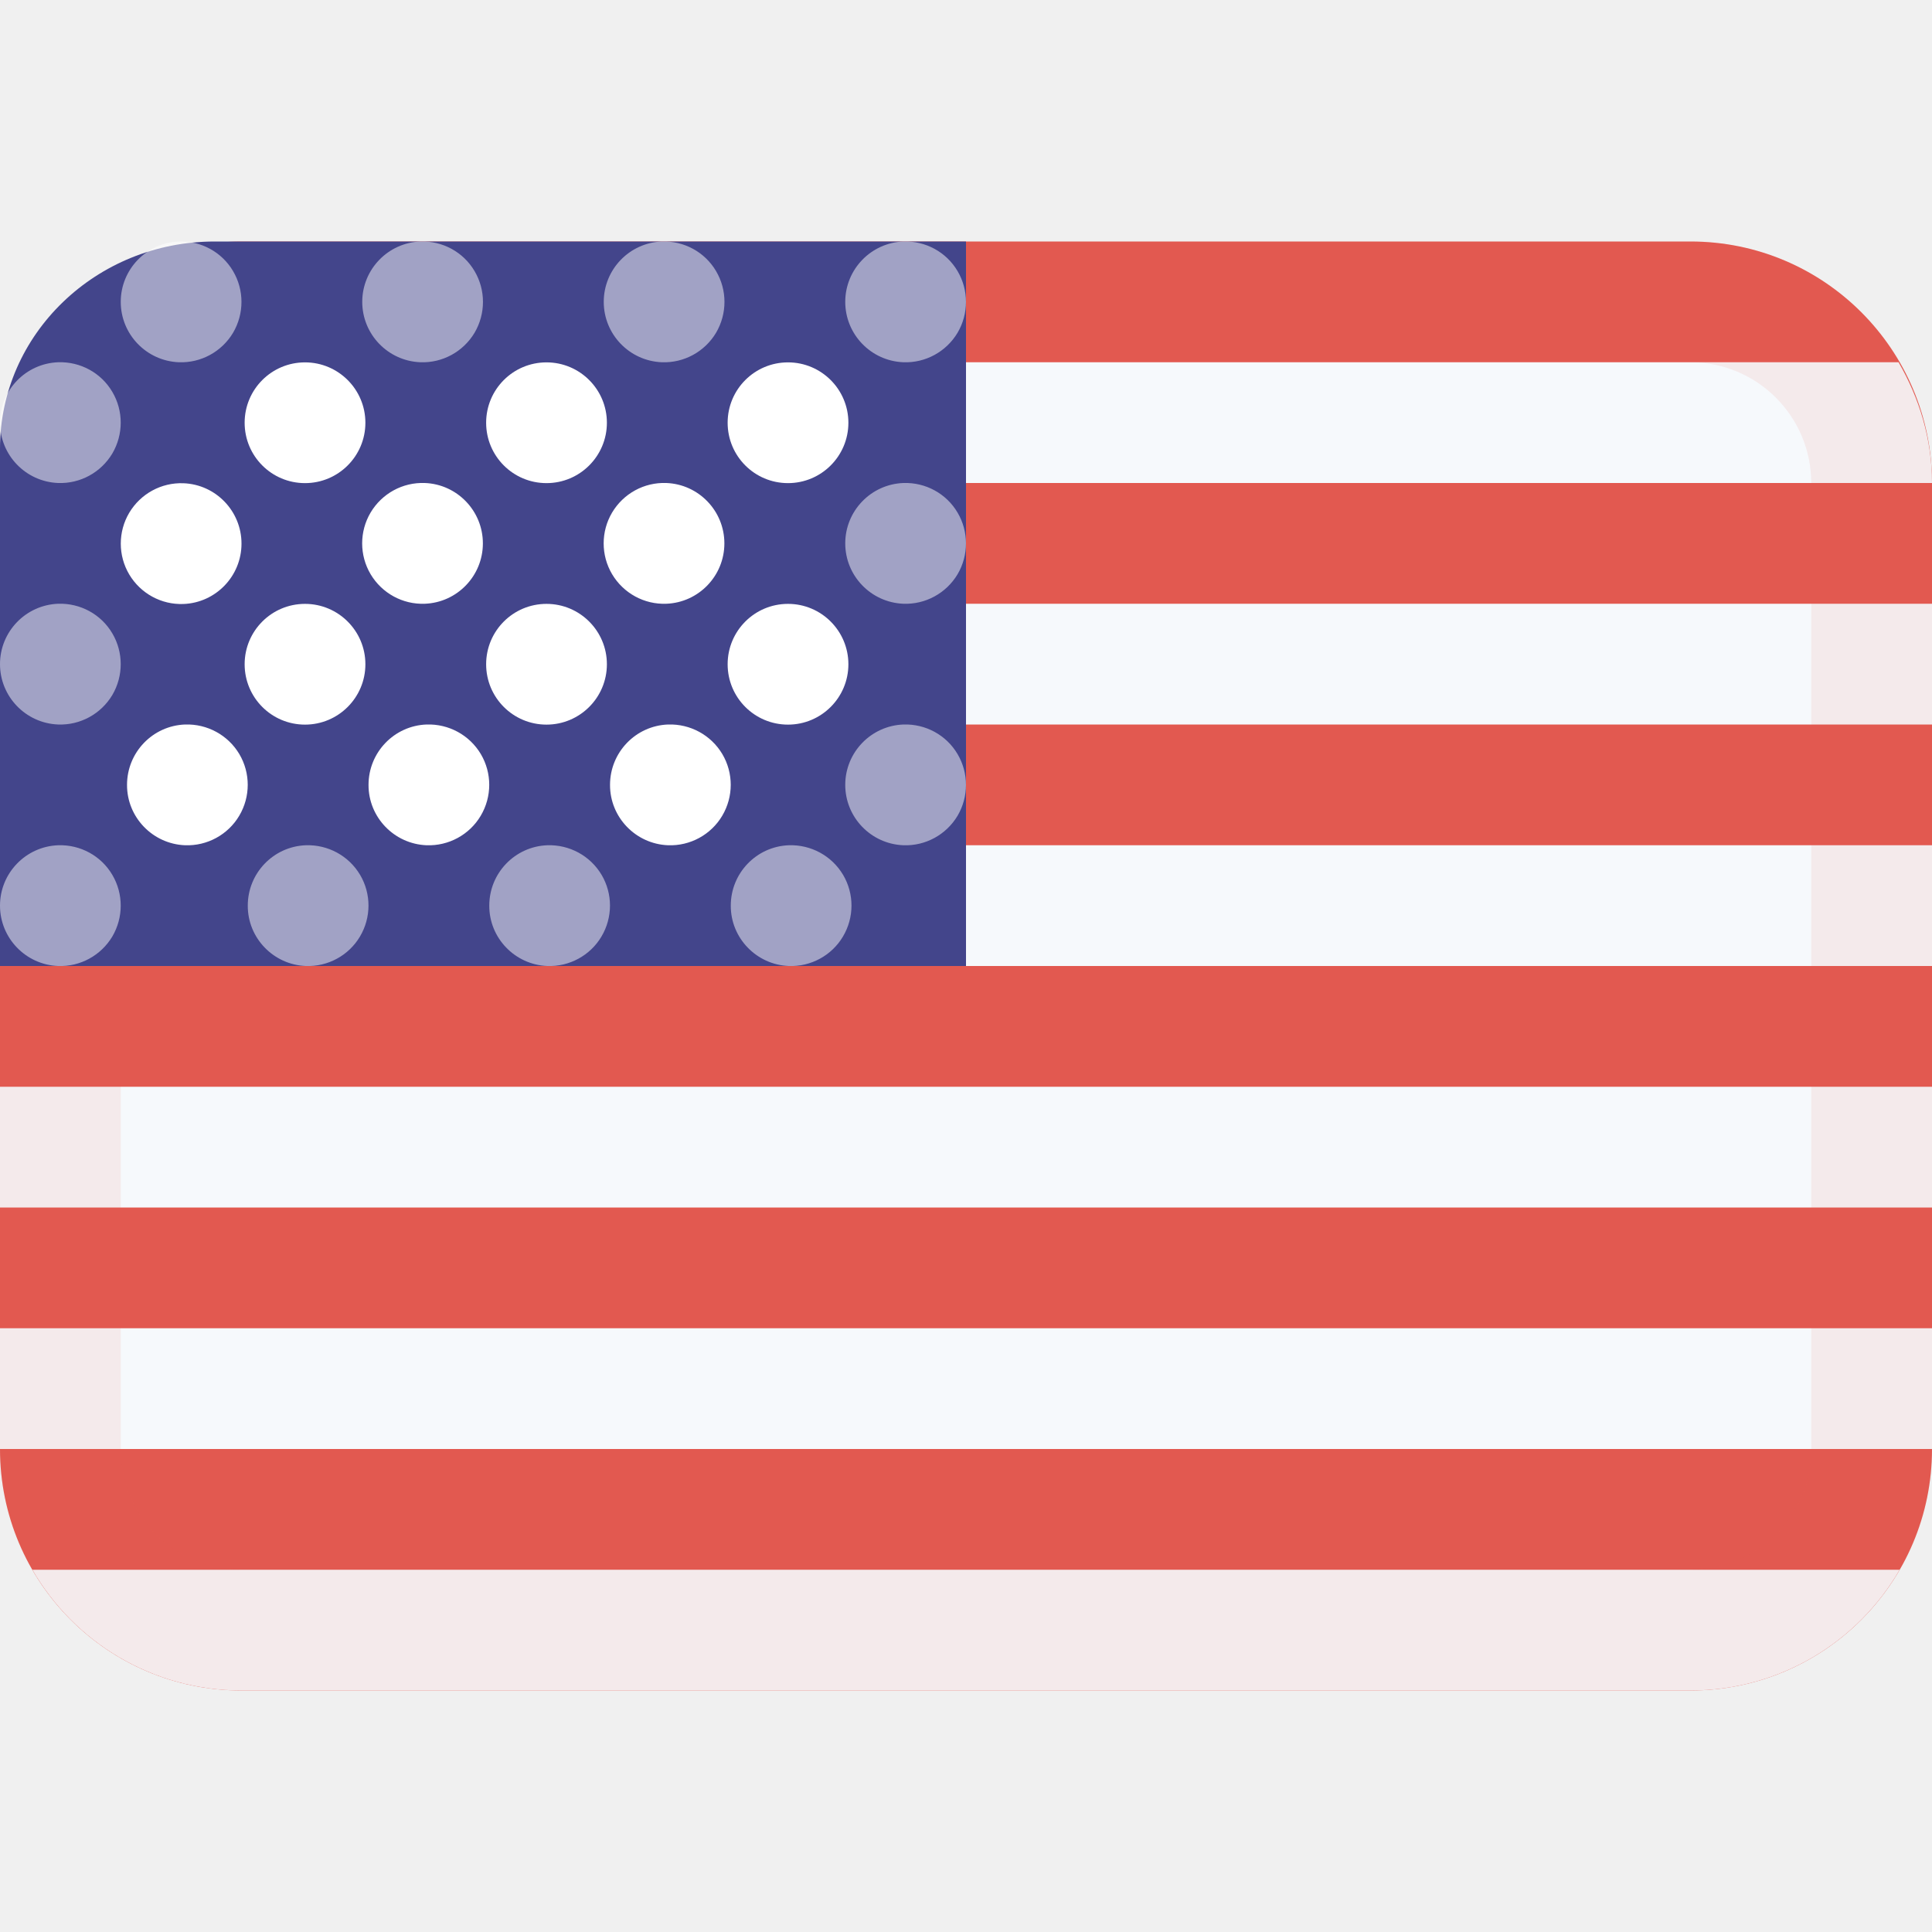
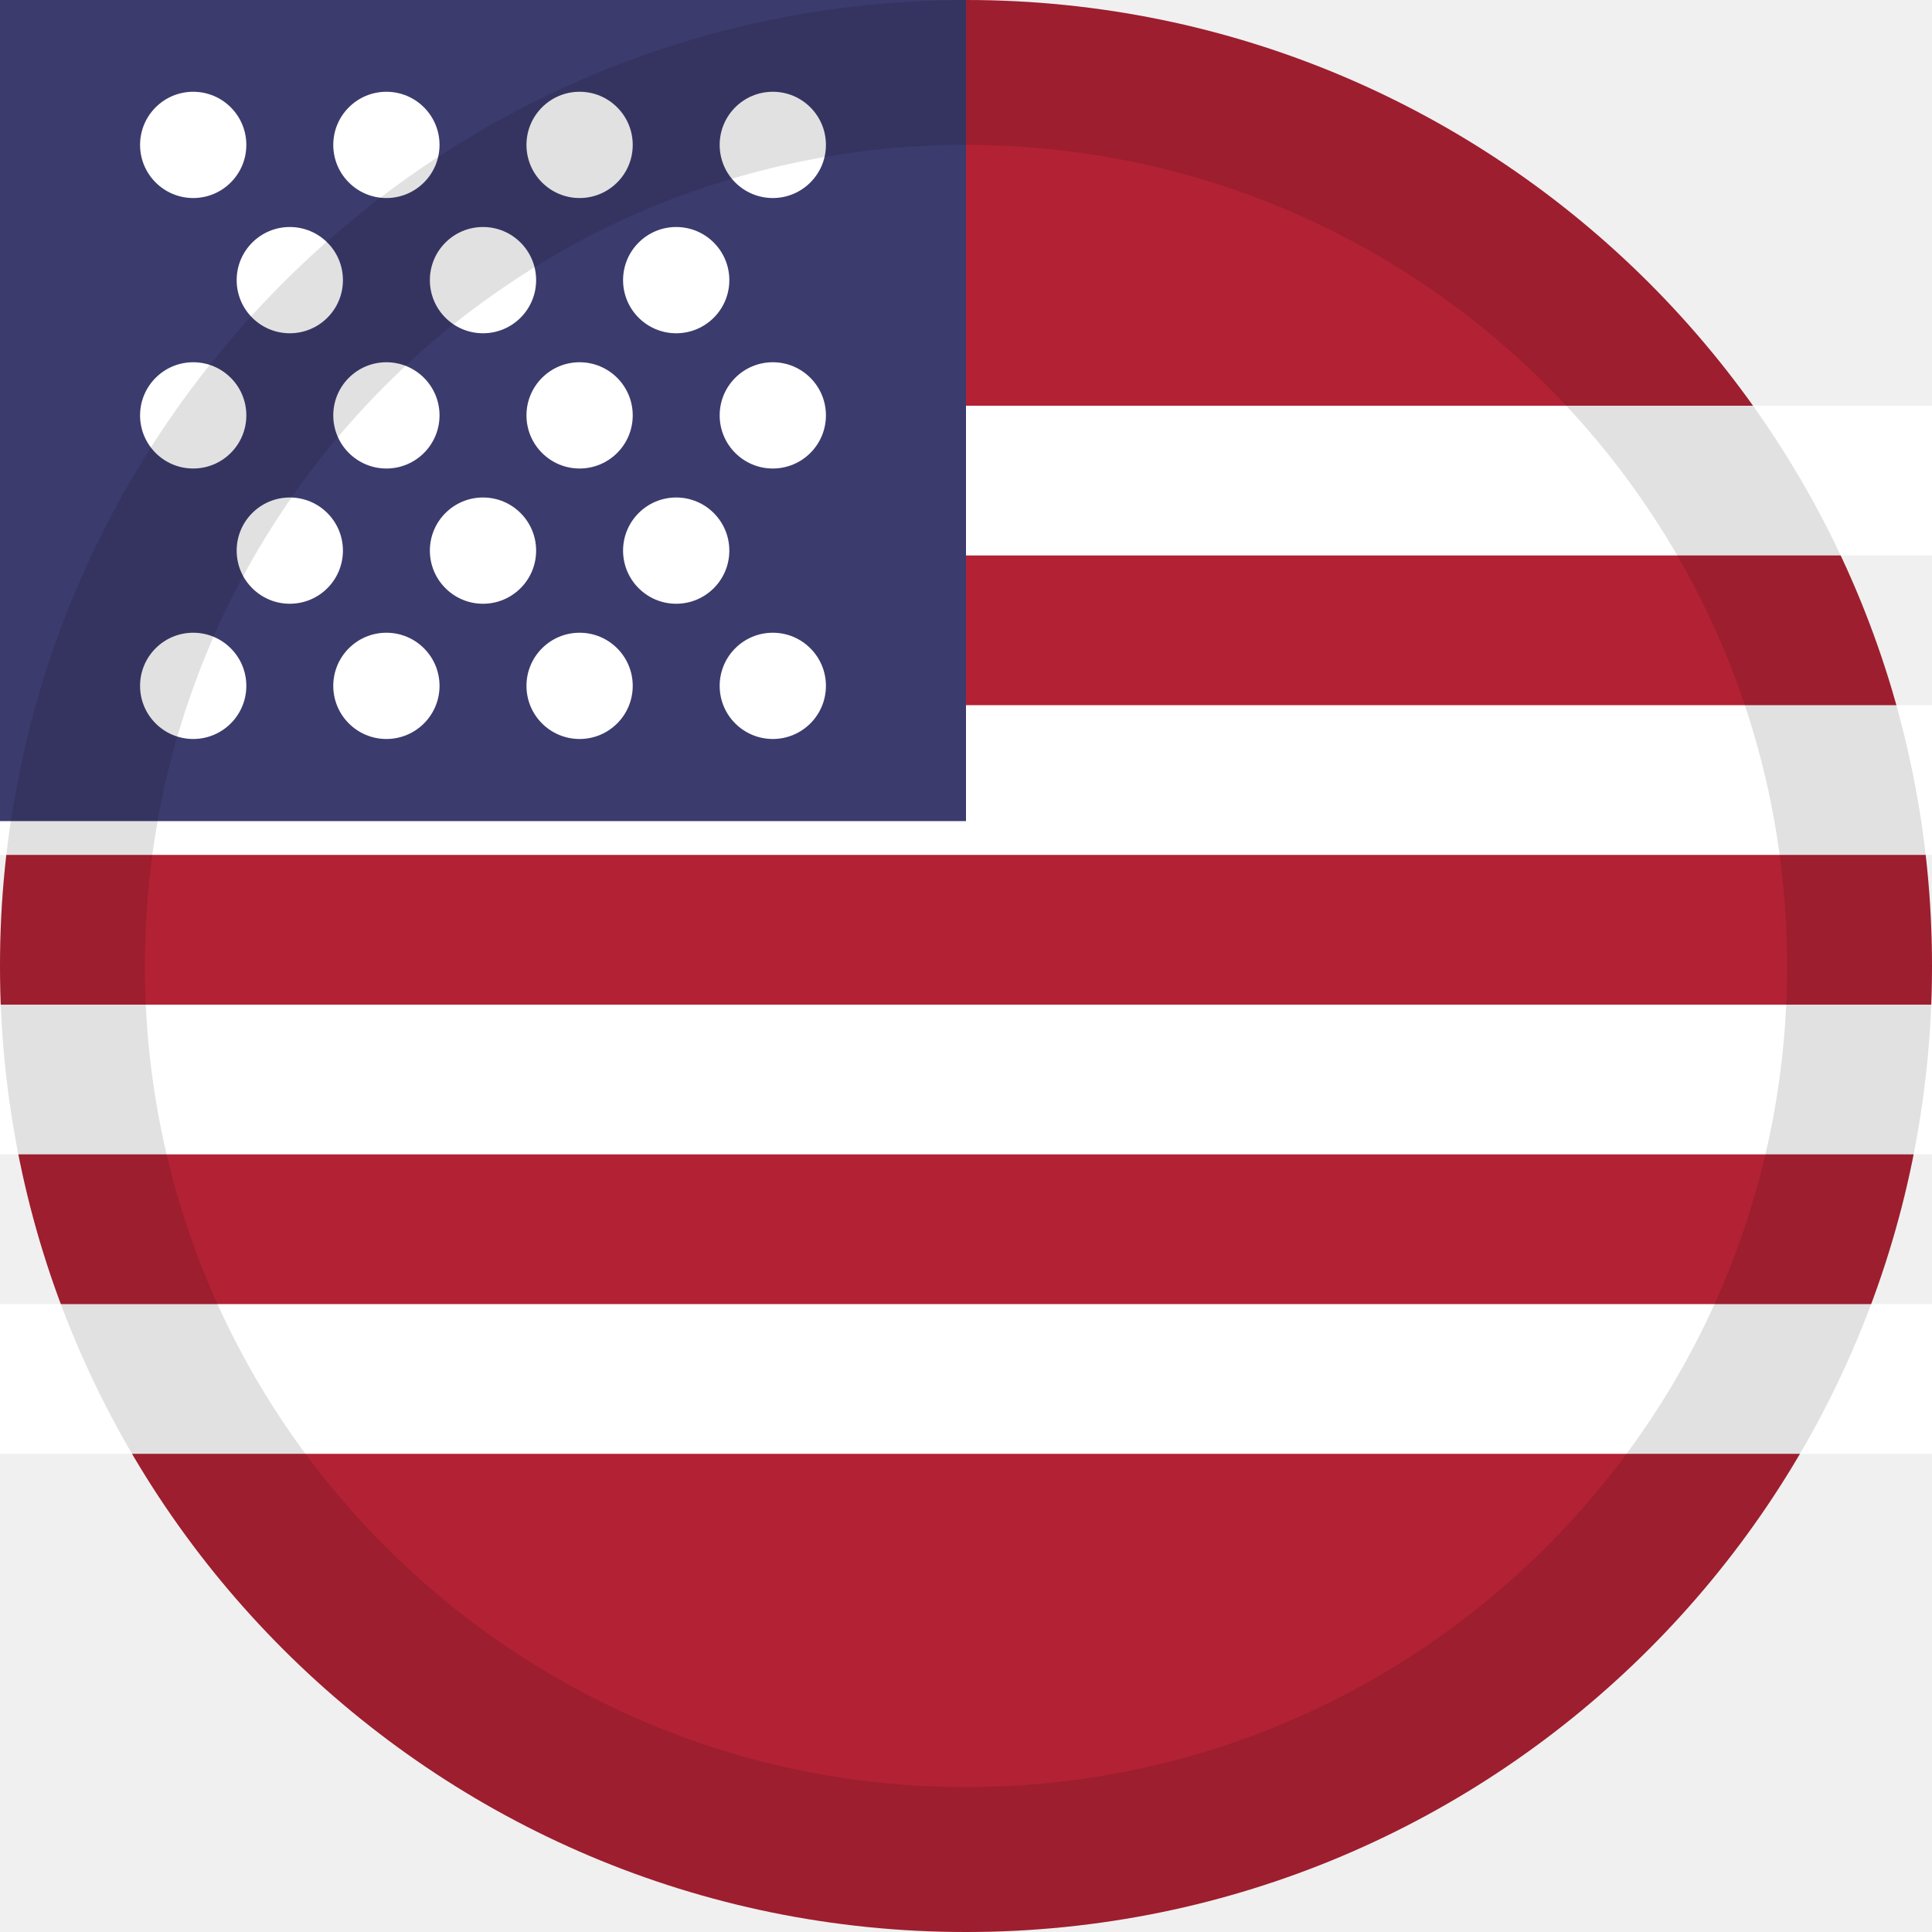
- <svg xmlns="http://www.w3.org/2000/svg" width="16" height="16" viewBox="0 0 16 16">
-   <g fill="none" fill-rule="evenodd" transform="translate(0 2)">
-     <path fill="#E25950" fill-rule="nonzero" d="M14,12 L2,12 C0.895,12 -5.68434189e-14,11.105 -5.68434189e-14,10 L-5.68434189e-14,6 L-5.68434189e-14,2 C-5.69786896e-14,0.895 0.895,2.02906125e-16 2,0 L8,0 L14,0 C15.105,0 16,0.895 16,2 L16,10 C16,11.105 15.105,12 14,12 Z" />
-     <path fill="#F6F9FC" fill-rule="nonzero" d="M-5.68434189e-14,9 L16,9 L16,10 L-5.68434189e-14,10 L-5.68434189e-14,9 Z M14,12 L2,12 C1.26,12 0.613,11.598 0.268,11 L15.732,11 C15.387,11.598 14.74,12 14,12 Z M-5.68434189e-14,7 L16,7 L16,8 L-5.68434189e-14,8 L-5.68434189e-14,7 Z M8,5 L16,5 L16,6 L8,6 L8,5 Z M8,3 L16,3 L16,4 L8,4 L8,3 Z M8,1 L15.723,1 C15.894,1.295 16,1.634 16,2 L8,2 L8,1 Z" />
-     <path fill="#E25950" fill-rule="nonzero" d="M14,12 L2,12 C0.895,12 -5.68434189e-14,11.105 -5.68434189e-14,10 L-5.68434189e-14,6 L1,6 L1,10 C1,10.552 1.448,11 2,11 L14,11 C14.552,11 15,10.552 15,10 L15,2 C15,1.448 14.552,1 14,1 L8,1 L8,0 L14,0 C15.105,0 16,0.895 16,2 L16,10 C16,11.105 15.105,12 14,12 Z" opacity=".1" />
-     <path fill="#43458B" fill-rule="nonzero" d="M-5.68434189e-14,6 L-5.68434189e-14,1.714 C-5.68434189e-14,0.768 0.796,0 1.778,0 L8,0 L8,6 L-5.68434189e-14,6 Z" />
-     <path fill="#FFF" fill-rule="nonzero" d="M7.026,3.501 C7.026,3.777 6.802,4.001 6.526,4.001 C6.249,4.001 6.026,3.777 6.026,3.501 C6.026,3.225 6.249,3.001 6.526,3.001 C6.802,3.001 7.026,3.225 7.026,3.501 Z M5.518,3 C5.335,3.007 5.163,2.913 5.069,2.755 C4.976,2.598 4.976,2.402 5.069,2.245 C5.163,2.087 5.335,1.993 5.518,2 C5.786,2.01 5.999,2.231 5.999,2.5 C5.999,2.769 5.786,2.99 5.518,3 Z M5.026,3.501 C5.026,3.777 4.802,4.001 4.526,4.001 C4.249,4.001 4.026,3.777 4.026,3.501 C4.026,3.225 4.249,3.001 4.526,3.001 C4.802,3.001 5.026,3.225 5.026,3.501 Z M3.518,3 C3.335,3.007 3.163,2.913 3.069,2.755 C2.976,2.598 2.976,2.402 3.069,2.245 C3.163,2.087 3.335,1.993 3.518,2 C3.786,2.01 3.999,2.231 3.999,2.5 C3.999,2.769 3.786,2.99 3.518,3 Z M3.026,3.501 C3.026,3.777 2.802,4.001 2.526,4.001 C2.249,4.001 2.026,3.777 2.026,3.501 C2.026,3.225 2.249,3.001 2.526,3.001 C2.802,3.001 3.026,3.225 3.026,3.501 Z M7.026,1.501 C7.026,1.777 6.802,2.001 6.526,2.001 C6.249,2.001 6.026,1.777 6.026,1.501 C6.026,1.225 6.249,1.001 6.526,1.001 C6.802,1.001 7.026,1.225 7.026,1.501 Z M5.026,1.501 C5.026,1.777 4.802,2.001 4.526,2.001 C4.249,2.001 4.026,1.777 4.026,1.501 C4.026,1.225 4.249,1.001 4.526,1.001 C4.802,1.001 5.026,1.225 5.026,1.501 Z M3.026,1.501 C3.026,1.777 2.802,2.001 2.526,2.001 C2.249,2.001 2.026,1.777 2.026,1.501 C2.026,1.225 2.249,1.001 2.526,1.001 C2.802,1.001 3.026,1.225 3.026,1.501 Z M1.519,3.002 C1.336,3.009 1.164,2.915 1.07,2.757 C0.977,2.6 0.977,2.404 1.07,2.247 C1.164,2.089 1.336,1.995 1.519,2.002 C1.787,2.012 2,2.233 2,2.502 C2,2.771 1.787,2.992 1.519,3.002 Z M1.533,4 C1.716,3.994 1.888,4.087 1.982,4.245 C2.075,4.402 2.075,4.598 1.981,4.756 C1.888,4.913 1.715,5.007 1.532,5 C1.264,4.989 1.051,4.768 1.052,4.5 C1.052,4.231 1.264,4.01 1.533,4 Z M3.533,4 C3.716,3.994 3.888,4.087 3.982,4.245 C4.075,4.402 4.075,4.598 3.981,4.756 C3.888,4.913 3.715,5.007 3.532,5 C3.264,4.989 3.051,4.768 3.052,4.5 C3.052,4.231 3.264,4.01 3.533,4 Z M5.533,4 C5.716,3.994 5.888,4.087 5.982,4.245 C6.075,4.402 6.075,4.598 5.981,4.756 C5.888,4.913 5.715,5.007 5.532,5 C5.264,4.989 5.051,4.768 5.052,4.5 C5.052,4.231 5.264,4.01 5.533,4 Z" />
-     <path fill="#FFF" d="M6.533,5 C6.716,4.994 6.888,5.087 6.982,5.245 C7.075,5.402 7.075,5.598 6.981,5.756 C6.888,5.913 6.715,6.007 6.532,6 C6.264,5.989 6.051,5.768 6.052,5.5 C6.052,5.231 6.264,5.01 6.533,5 Z M4.533,5 C4.716,4.994 4.888,5.087 4.982,5.245 C5.075,5.402 5.075,5.598 4.981,5.756 C4.888,5.913 4.715,6.007 4.532,6 C4.264,5.989 4.051,5.768 4.052,5.5 C4.052,5.231 4.264,5.01 4.533,5 Z M2.533,5 C2.716,4.994 2.888,5.087 2.982,5.245 C3.075,5.402 3.075,5.598 2.981,5.756 C2.888,5.913 2.715,6.007 2.532,6 C2.264,5.989 2.051,5.768 2.052,5.5 C2.052,5.231 2.264,5.01 2.533,5 Z M0.482,5 C0.665,4.994 0.837,5.087 0.93,5.245 C1.023,5.402 1.023,5.598 0.93,5.756 C0.836,5.913 0.664,6.007 0.481,6 C0.212,5.989 -0,5.768 1.28797537e-07,5.5 C0,5.231 0.213,5.01 0.482,5 Z M0.482,3 C0.665,2.994 0.837,3.087 0.93,3.245 C1.023,3.402 1.023,3.598 0.93,3.756 C0.836,3.913 0.664,4.007 0.481,4 C0.212,3.989 -0,3.768 1.28797537e-07,3.5 C0,3.231 0.213,3.01 0.482,3 Z M0.482,1 C0.665,0.994 0.837,1.087 0.93,1.245 C1.023,1.402 1.023,1.598 0.93,1.756 C0.836,1.913 0.664,2.007 0.481,2 C0.212,1.989 -0,1.768 1.28797537e-07,1.5 C0,1.231 0.213,1.01 0.482,1 Z M1.482,0 C1.665,-0.006 1.837,0.087 1.93,0.245 C2.023,0.402 2.023,0.598 1.93,0.756 C1.836,0.913 1.664,1.007 1.481,1 C1.212,0.989 1,0.768 1,0.5 C1,0.231 1.213,0.01 1.482,0 Z M3.482,0 C3.665,-0.006 3.837,0.087 3.93,0.245 C4.023,0.402 4.023,0.598 3.93,0.756 C3.836,0.913 3.664,1.007 3.481,1 C3.212,0.989 3,0.768 3,0.5 C3,0.231 3.213,0.01 3.482,0 Z M5.482,0 C5.665,-0.006 5.837,0.087 5.93,0.245 C6.023,0.402 6.023,0.598 5.93,0.756 C5.836,0.913 5.664,1.007 5.481,1 C5.212,0.989 5,0.768 5,0.5 C5,0.231 5.213,0.01 5.482,0 Z M7.482,0 C7.665,-0.006 7.837,0.087 7.93,0.245 C8.023,0.402 8.023,0.598 7.93,0.756 C7.836,0.913 7.664,1.007 7.481,1 C7.212,0.989 7,0.768 7,0.5 C7,0.231 7.213,0.01 7.482,0 Z M7.482,2 C7.665,1.994 7.837,2.087 7.93,2.245 C8.023,2.402 8.023,2.598 7.93,2.756 C7.836,2.913 7.664,3.007 7.481,3 C7.212,2.989 7,2.768 7,2.5 C7,2.231 7.213,2.01 7.482,2 Z M7.482,4 C7.665,3.994 7.837,4.087 7.93,4.245 C8.023,4.402 8.023,4.598 7.93,4.756 C7.836,4.913 7.664,5.007 7.481,5 C7.212,4.989 7,4.768 7,4.5 C7,4.231 7.213,4.01 7.482,4 Z" opacity=".5" />
+ <svg xmlns="http://www.w3.org/2000/svg" width="20" height="20" viewBox="0 0 20 20" fill="none">
+   <circle cx="10" cy="10" r="10" fill="#B22234" />
+   <path fill="#fff" d="M0 4.2h20v1.55H0zm0 3.1h20v1.55H0zm0 3.1h20v1.55H0zm0 3.1h20v1.55H0z" />
+   <path fill="#3C3B6E" d="M0 0h10v8.5H0z" />
+   <g fill="#fff">
+     <circle cx="2" cy="1.5" r=".55" />
+     <circle cx="4" cy="1.5" r=".55" />
+     <circle cx="6" cy="1.5" r=".55" />
+     <circle cx="8" cy="1.5" r=".55" />
+     <circle cx="3" cy="2.9" r=".55" />
+     <circle cx="5" cy="2.9" r=".55" />
+     <circle cx="7" cy="2.9" r=".55" />
+     <circle cx="2" cy="4.3" r=".55" />
+     <circle cx="4" cy="4.3" r=".55" />
+     <circle cx="6" cy="4.3" r=".55" />
+     <circle cx="8" cy="4.3" r=".55" />
+     <circle cx="3" cy="5.7" r=".55" />
+     <circle cx="5" cy="5.7" r=".55" />
+     <circle cx="7" cy="5.7" r=".55" />
+     <circle cx="2" cy="7.1" r=".55" />
+     <circle cx="4" cy="7.1" r=".55" />
+     <circle cx="6" cy="7.1" r=".55" />
+     <circle cx="8" cy="7.1" r=".55" />
  </g>
+   <circle cx="10" cy="10" r="9.25" stroke="rgba(0,0,0,.12)" stroke-width="1.5" fill="none" />
</svg>
